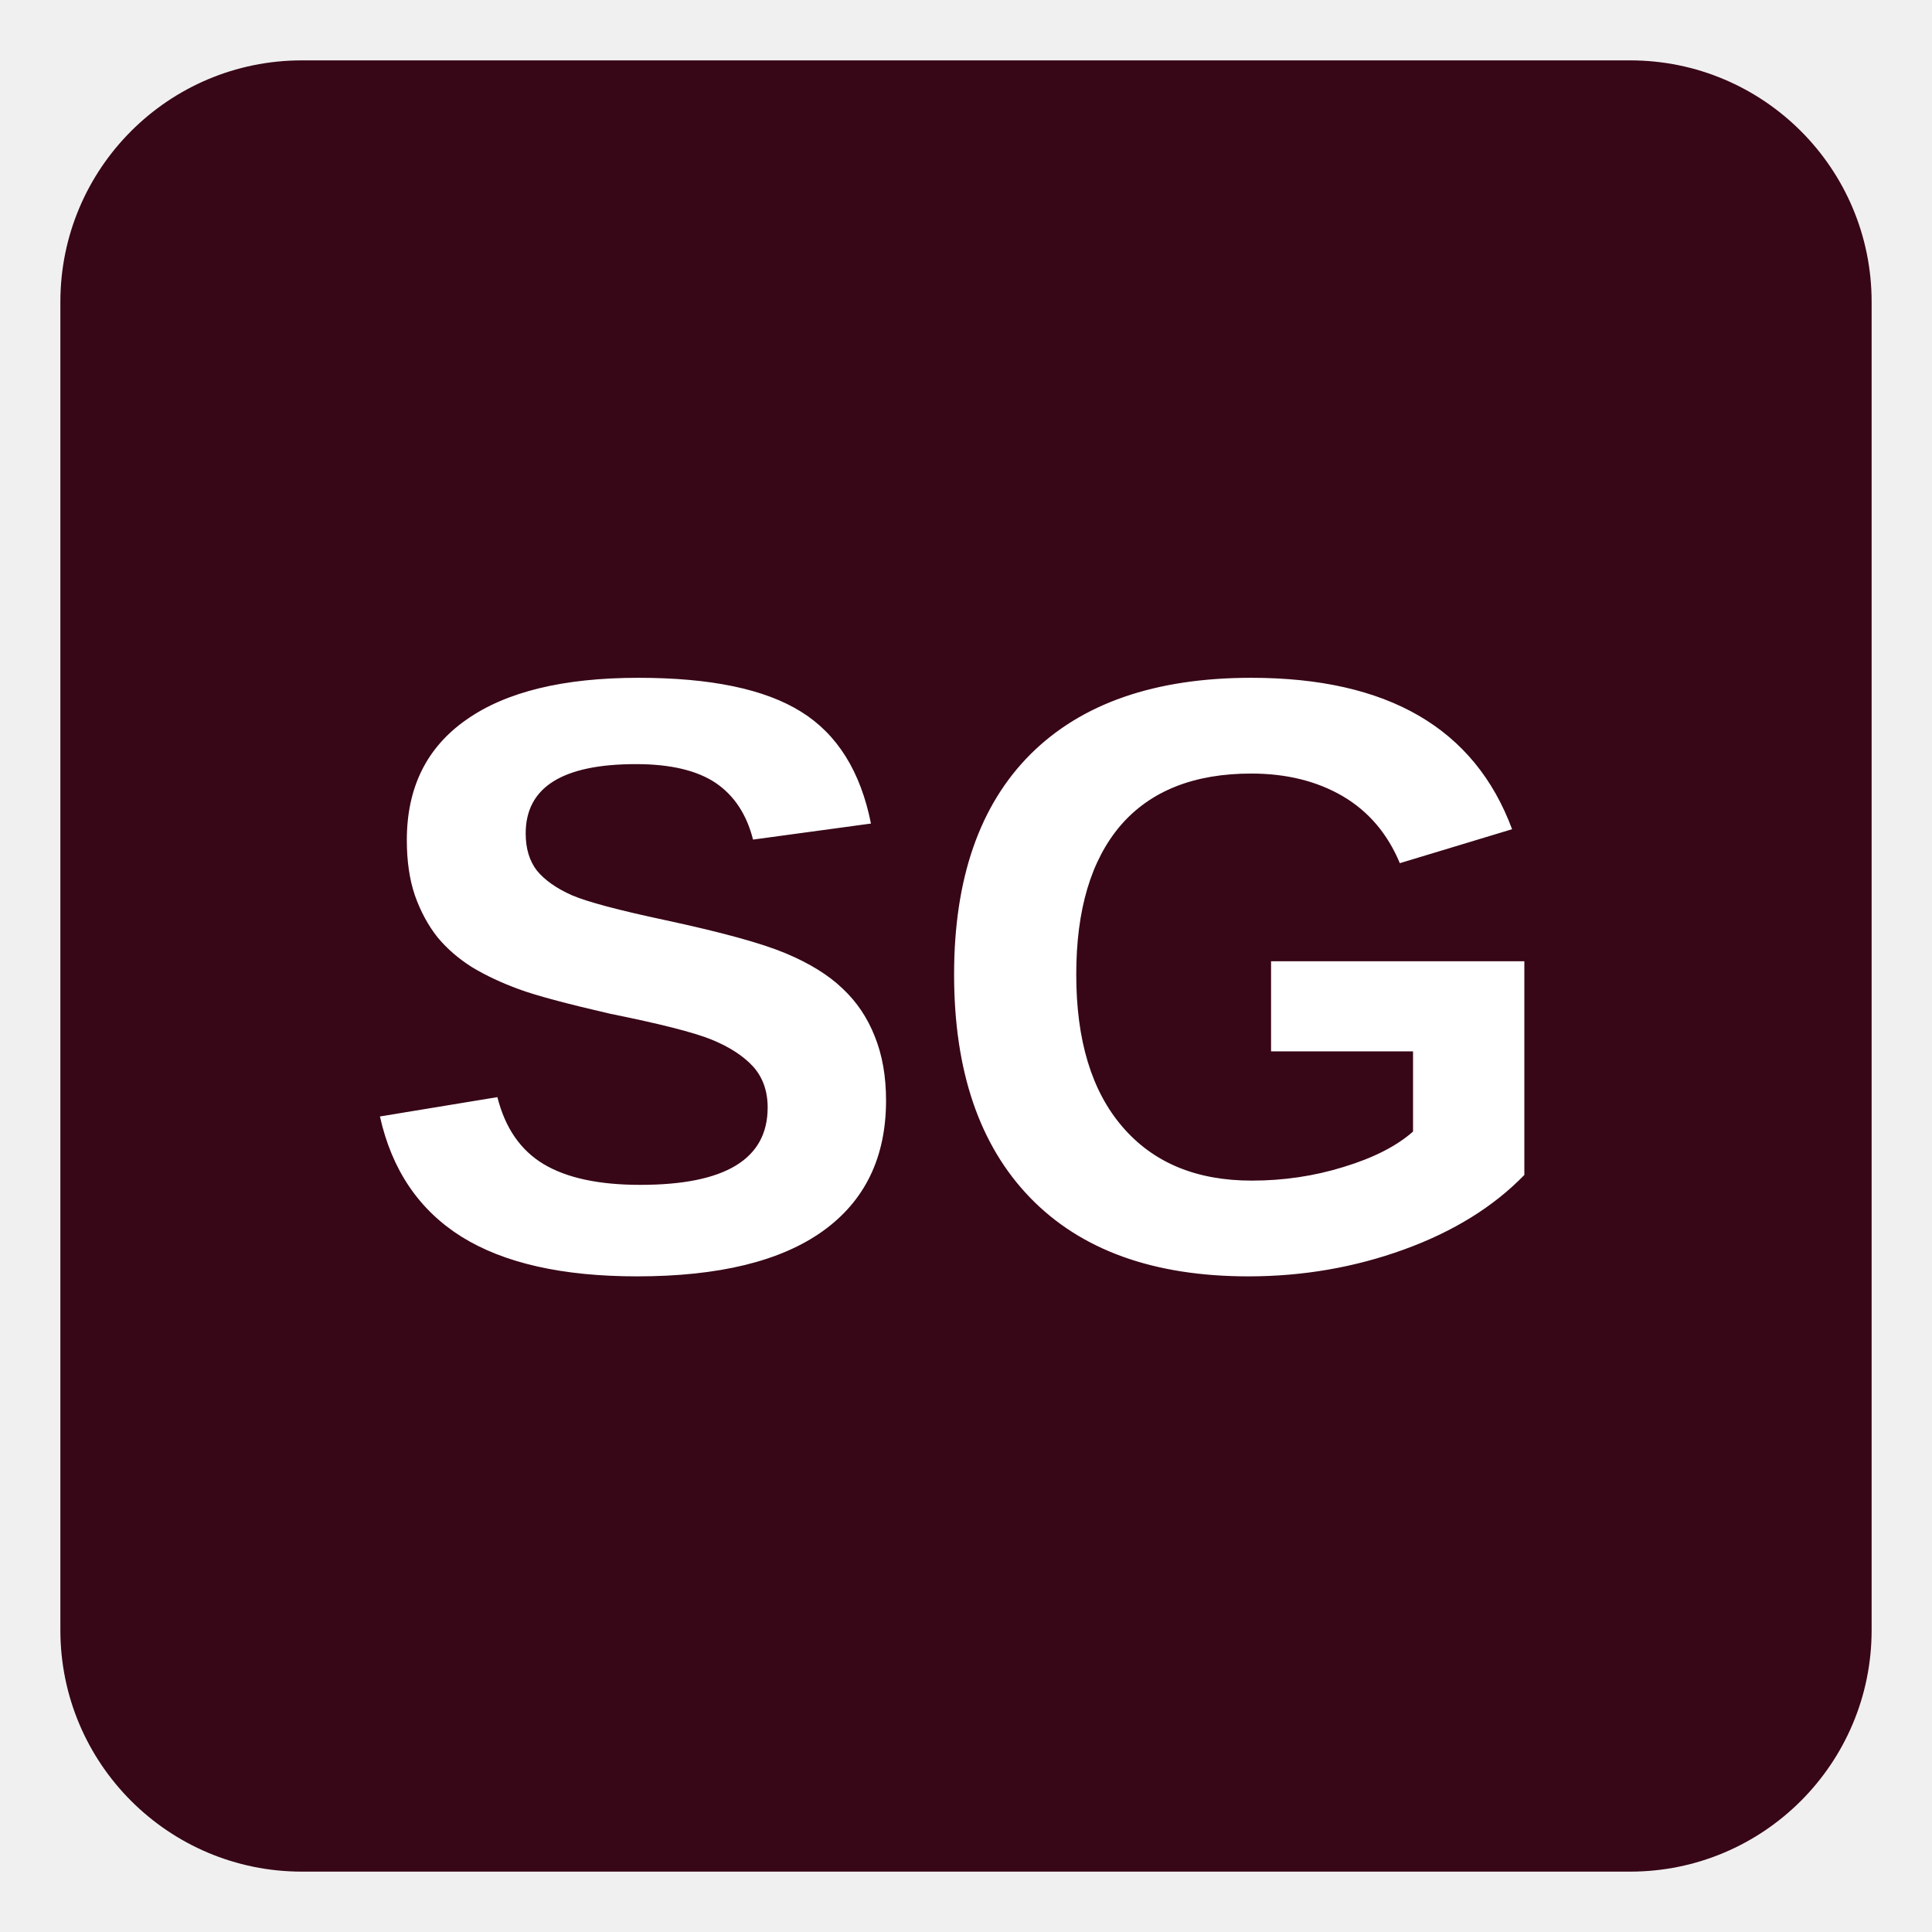
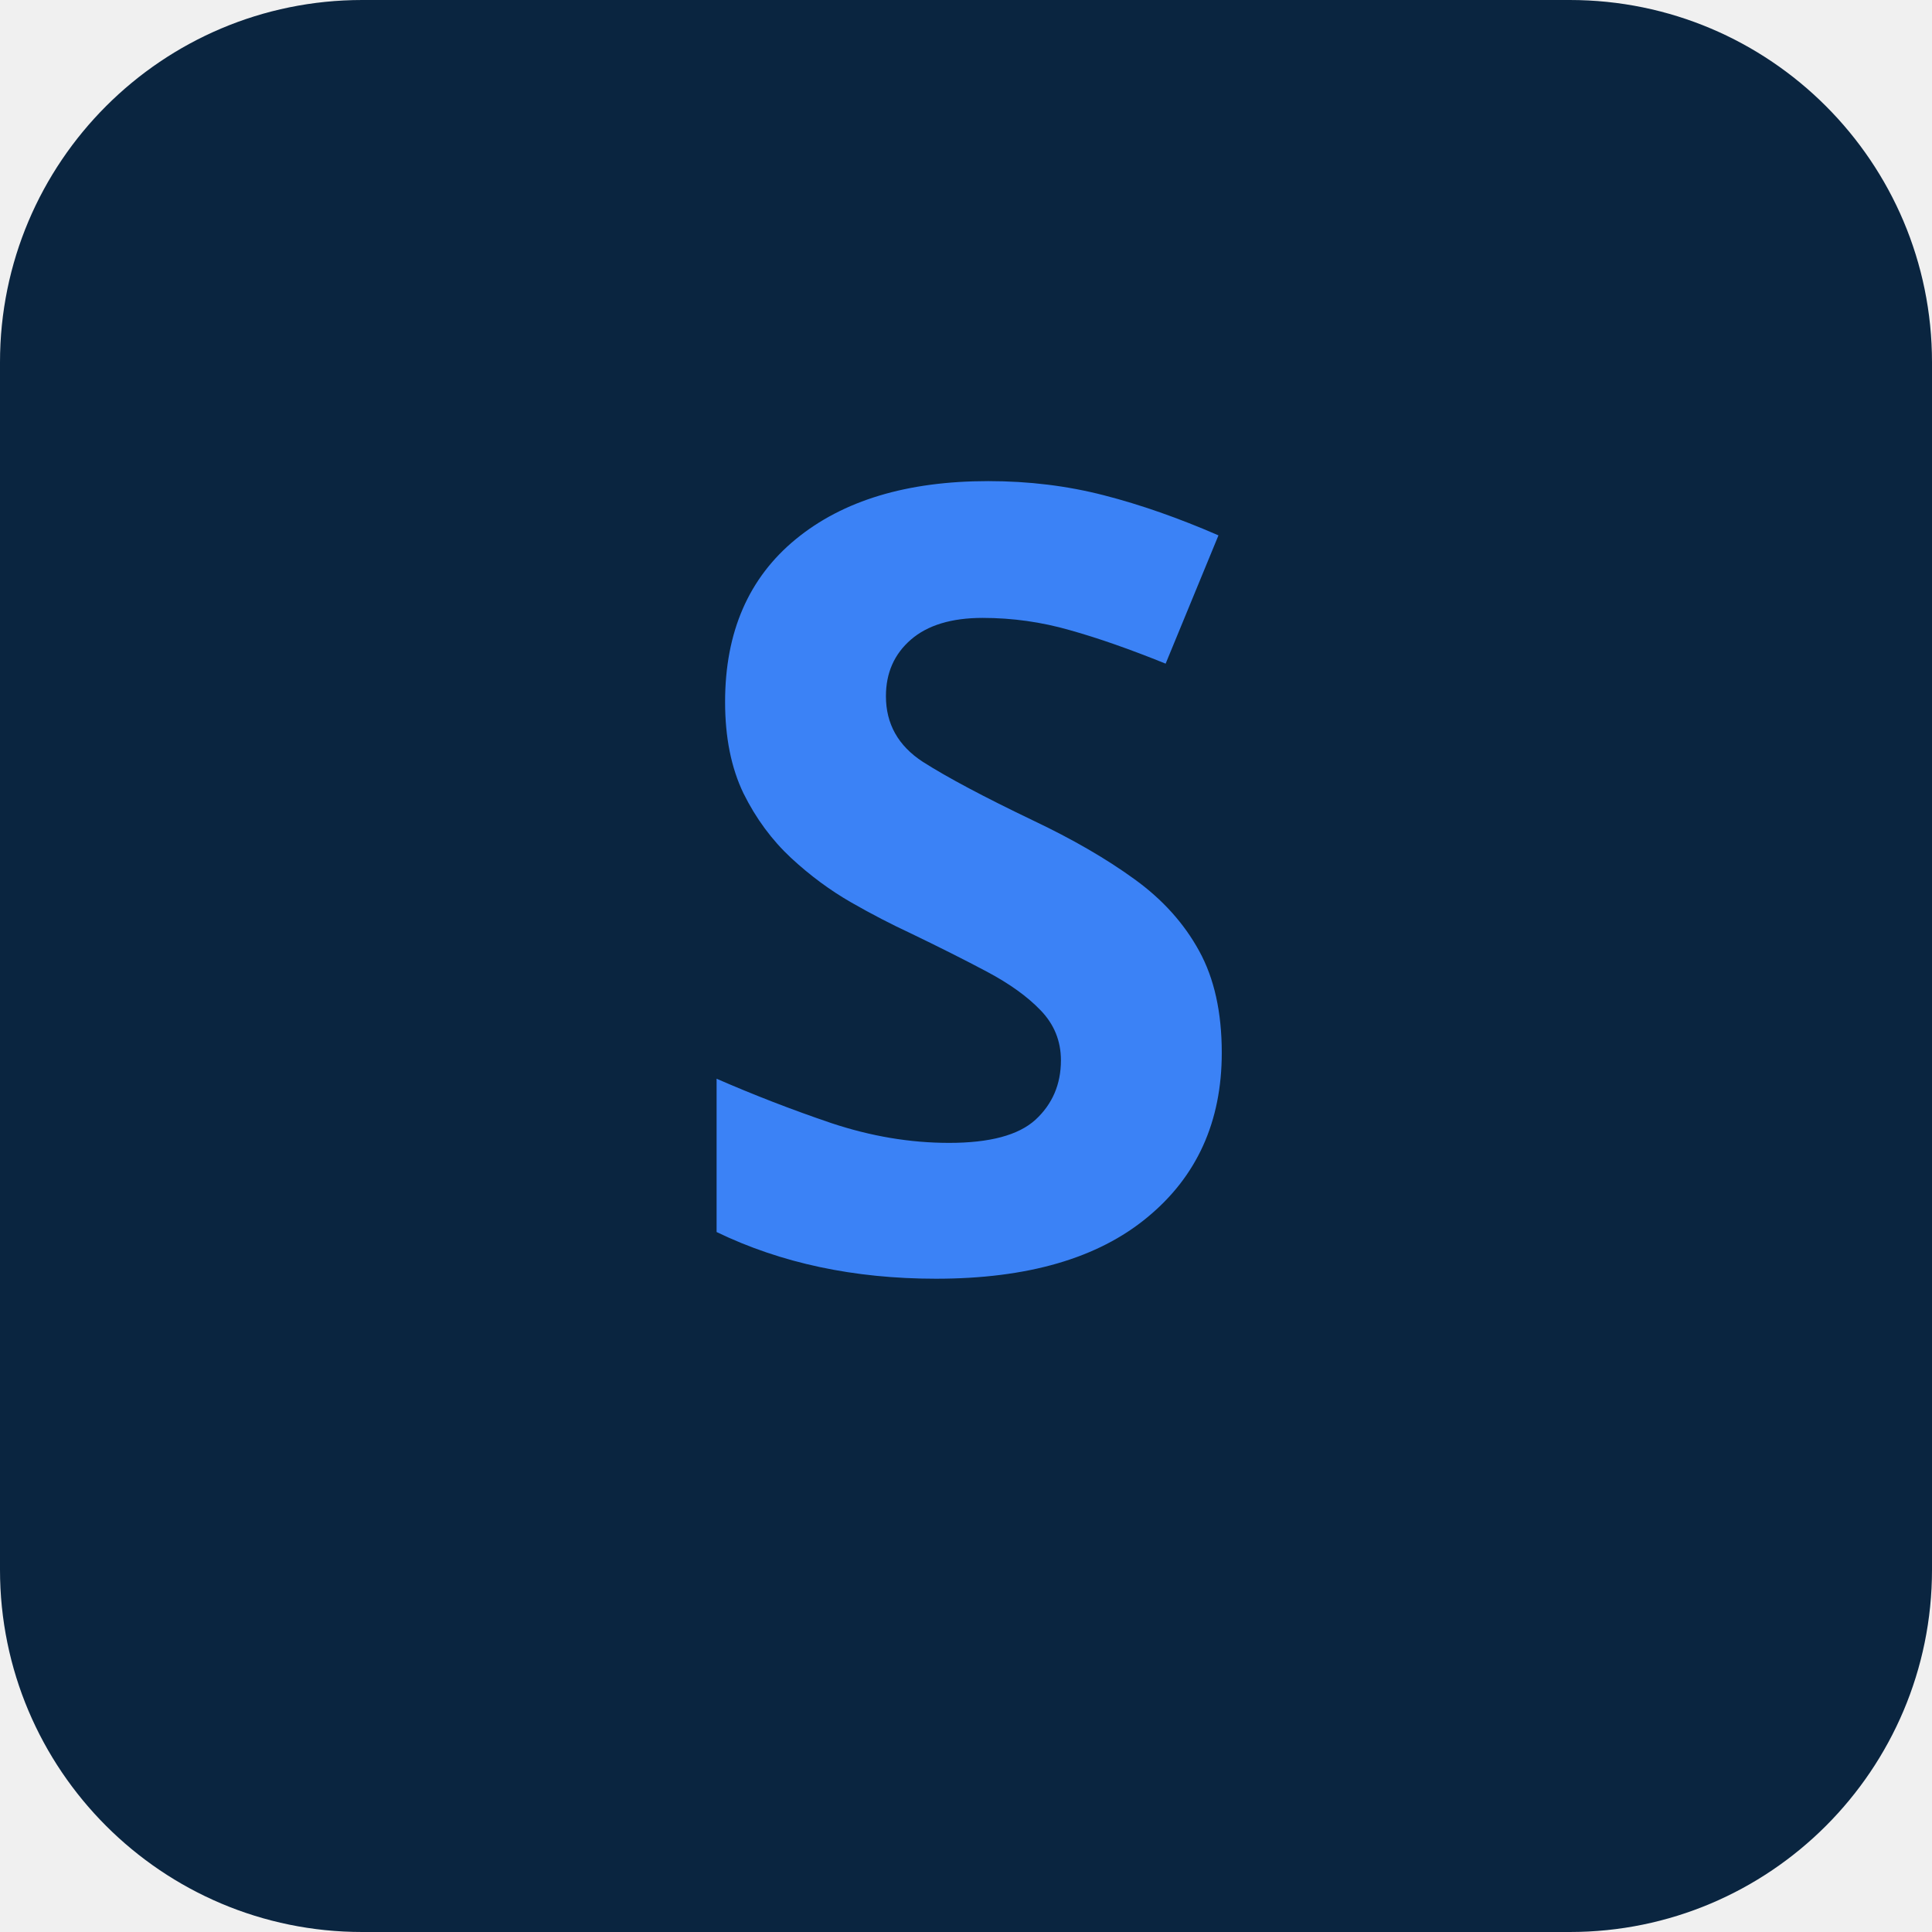
- <svg xmlns="http://www.w3.org/2000/svg" viewBox="0 0 64 64" width="64" height="64">
-   <rect x="2" y="2" width="60" height="60" rx="8" fill="#370617" />
-   <text x="32" y="42" text-anchor="middle" font-family="Arial,sans-serif" font-size="28" font-weight="700" fill="white">SG</text>
+ <svg xmlns="http://www.w3.org/2000/svg" viewBox="0 0 64 64">
+   <rect width="64" height="64" rx="12" fill="#0A2540" />
+   <text x="32" y="42" font-family="system-ui,sans-serif" font-size="36" font-weight="700" text-anchor="middle" fill="#3B82F6">S</text>
</svg>
